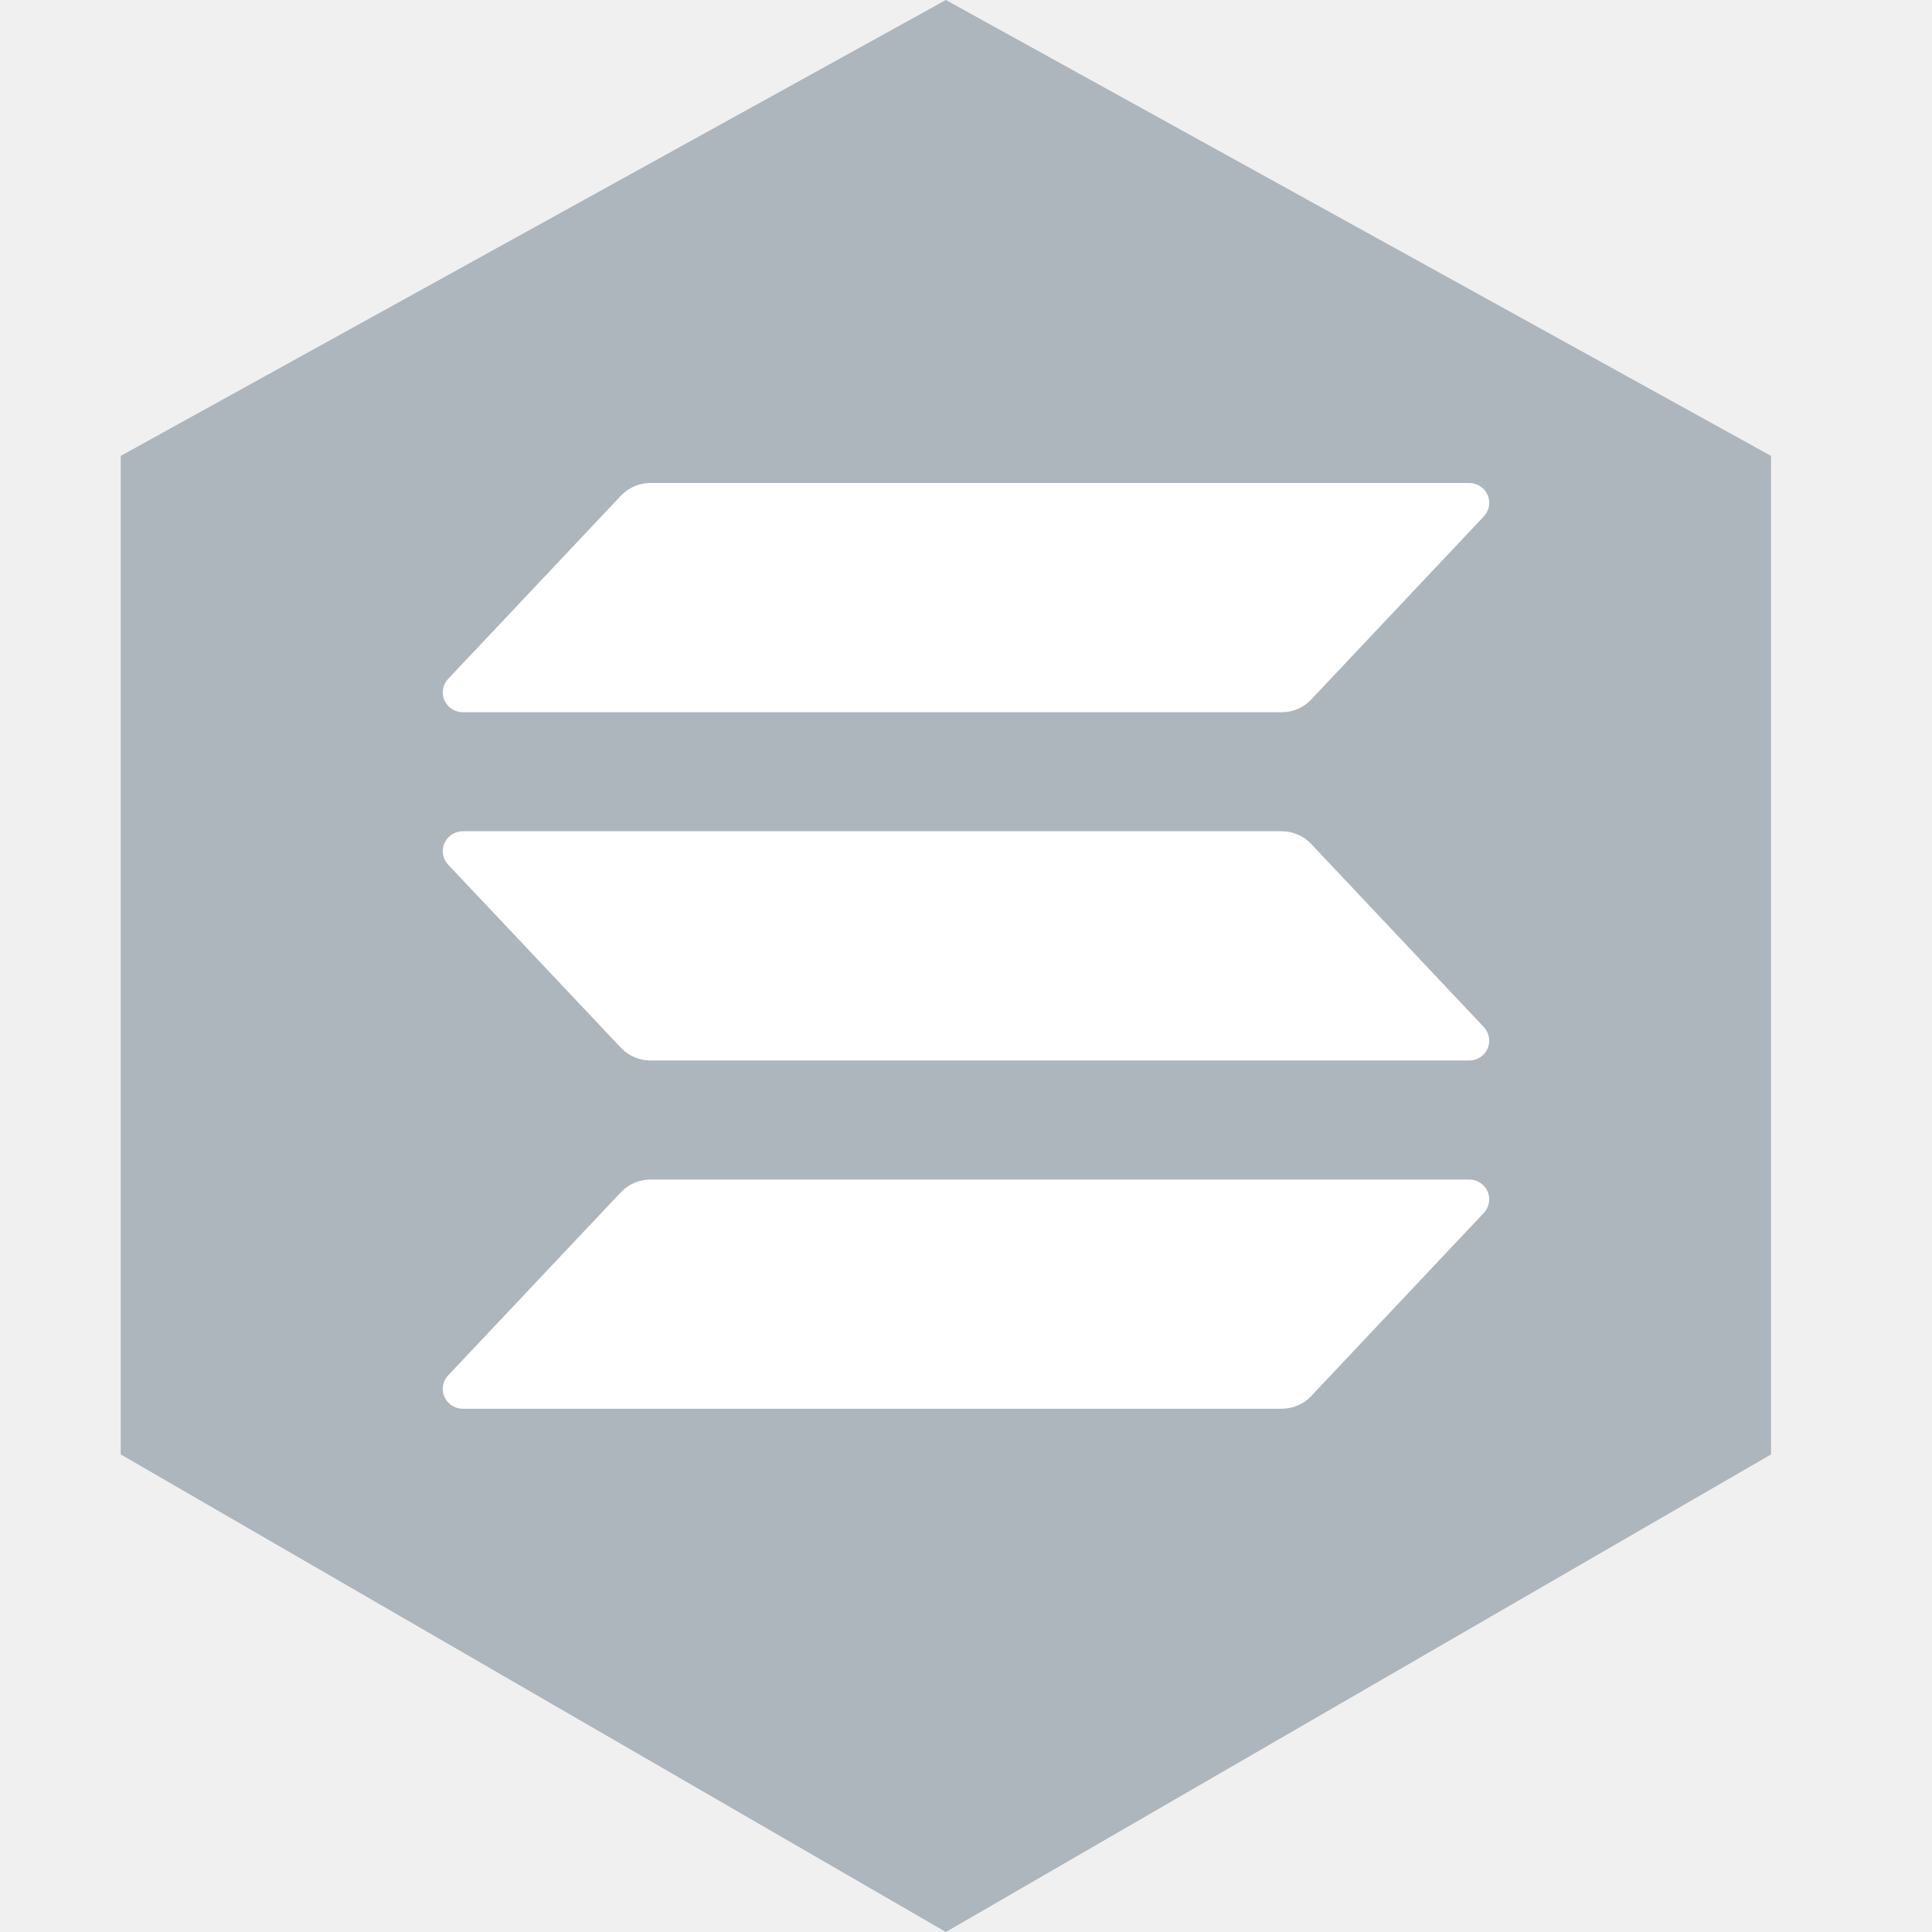
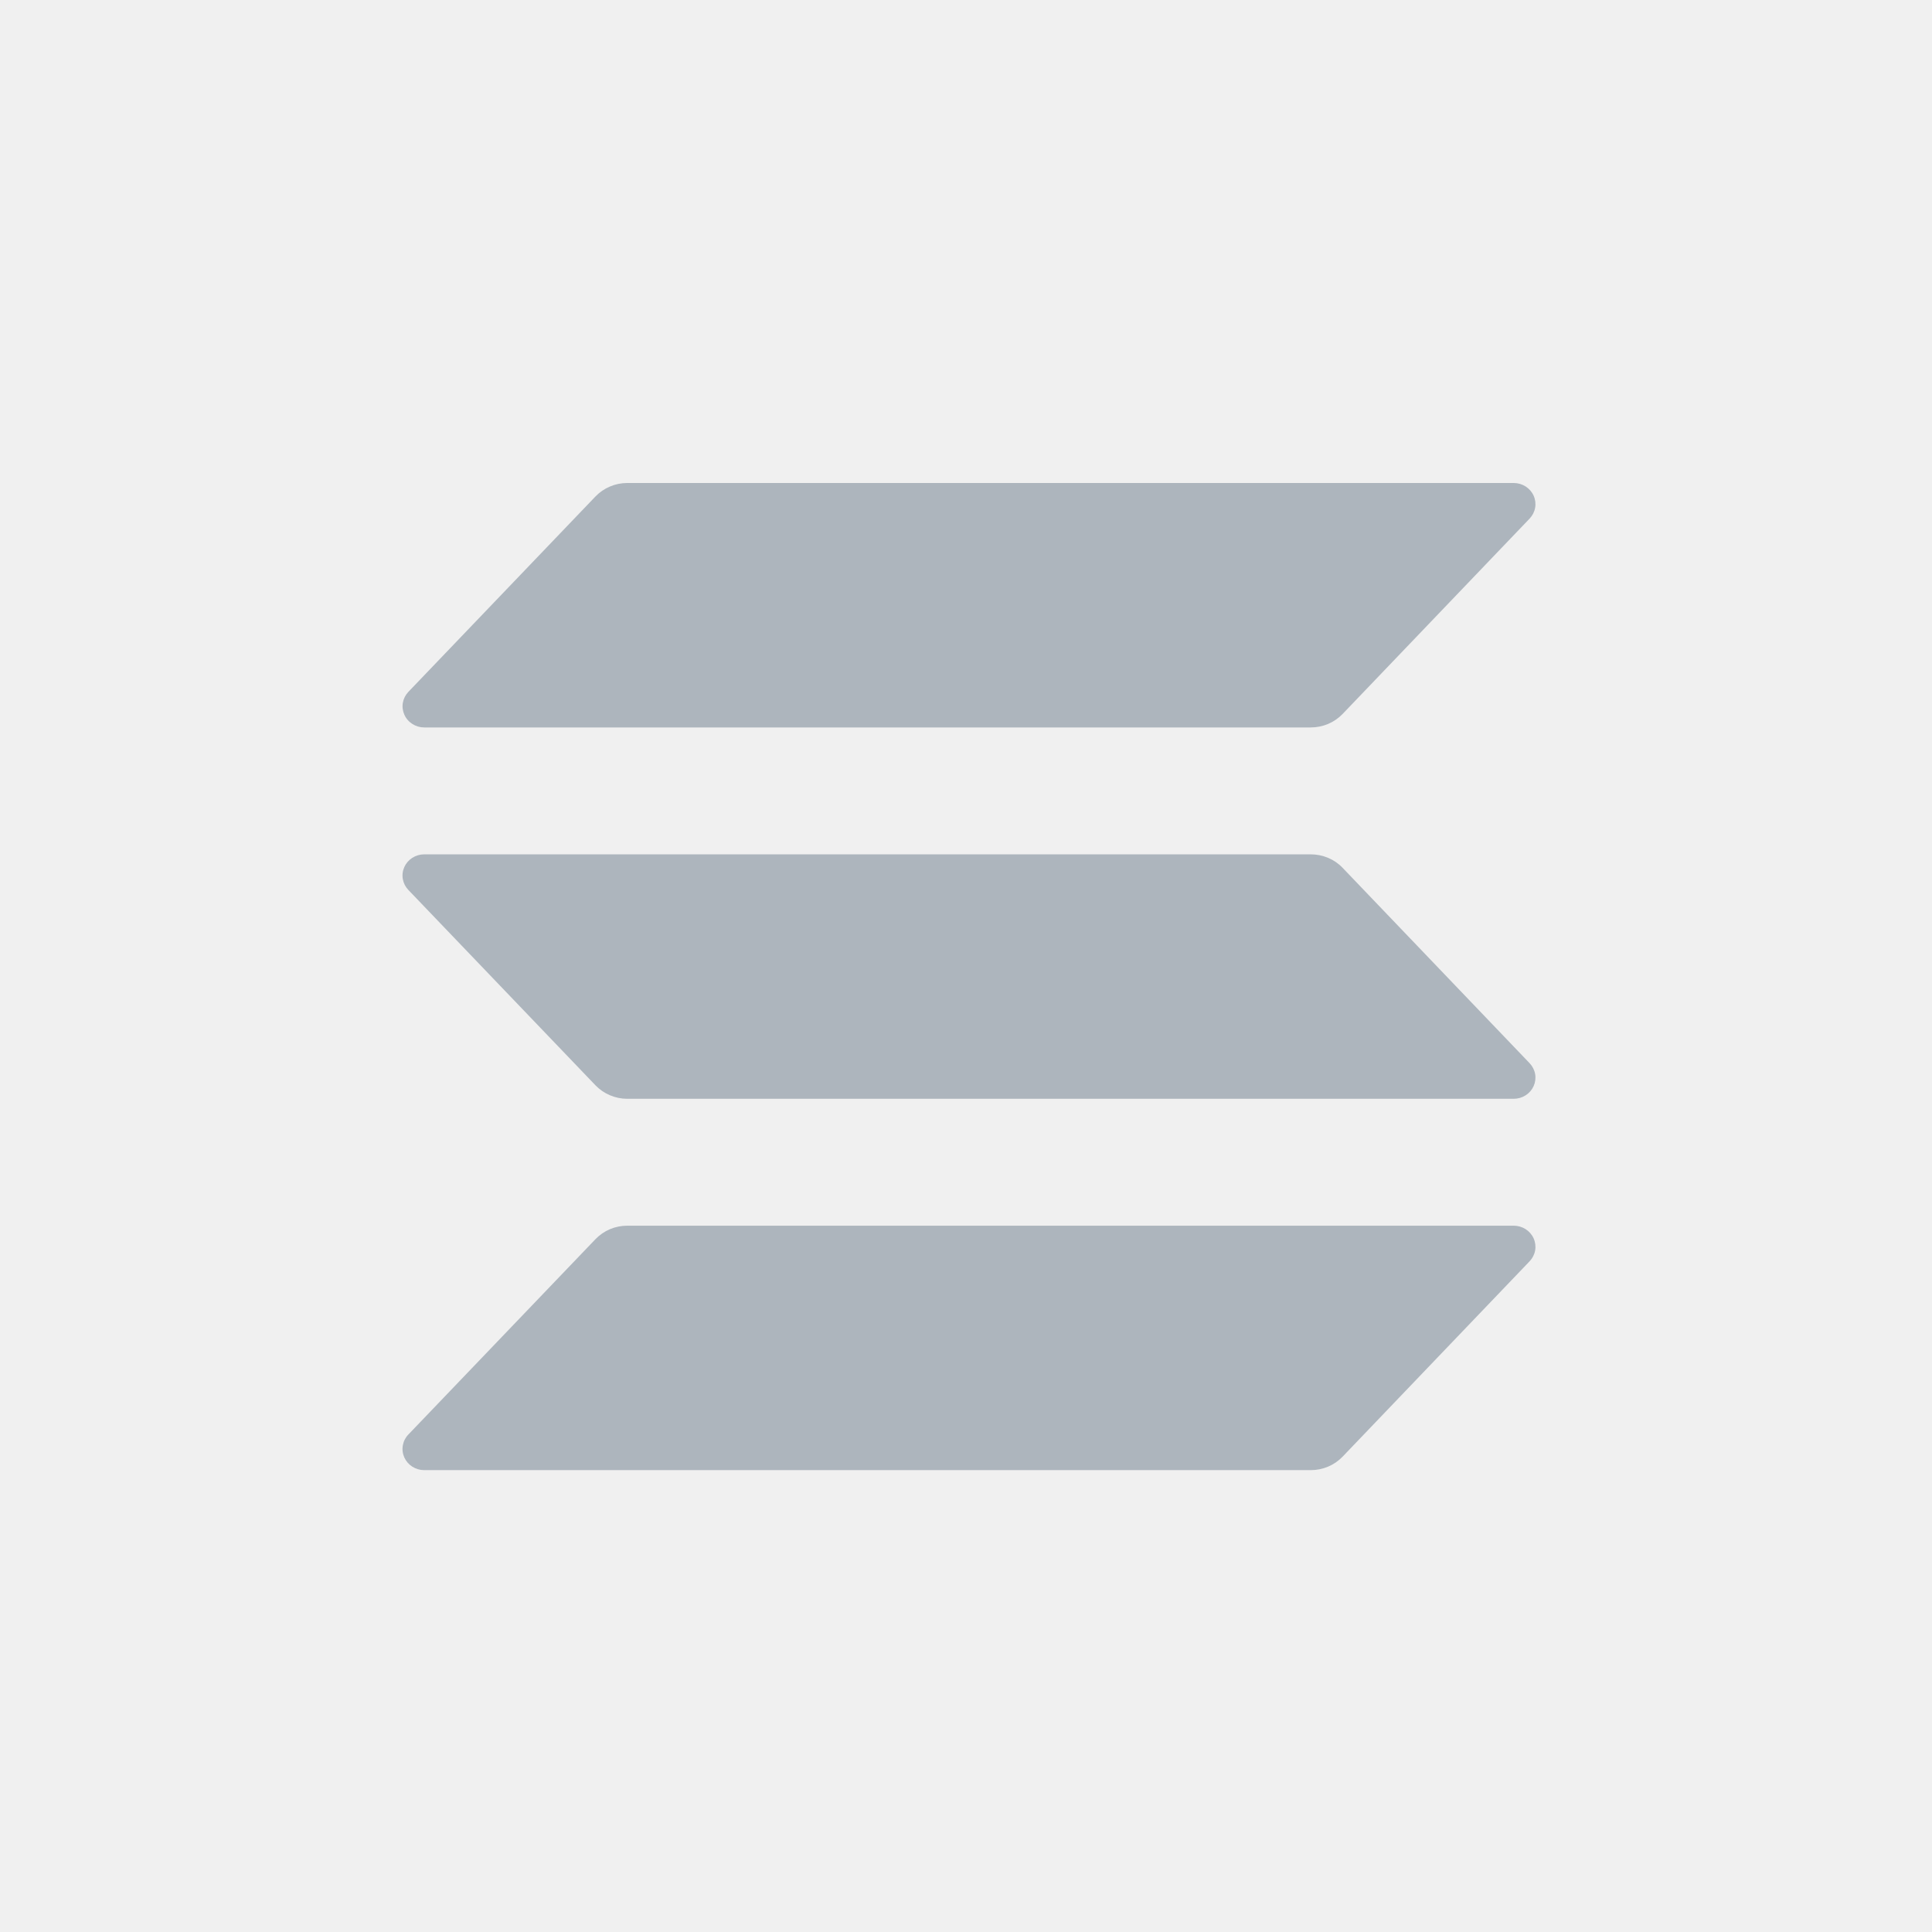
<svg xmlns="http://www.w3.org/2000/svg" width="48" height="48" viewBox="0 0 48 48" fill="none">
-   <path d="M3 11.326L23.5 0L44 11.326V36.135L23.5 48L3 36.135V11.326Z" fill="#ADB5BD" />
-   <path d="M36.866 30.134L32.574 34.687C32.481 34.786 32.368 34.864 32.242 34.918C32.117 34.972 31.982 35 31.845 35H11.498C11.401 35 11.306 34.972 11.225 34.919C11.144 34.867 11.08 34.792 11.041 34.704C11.003 34.615 10.991 34.518 11.007 34.424C11.024 34.329 11.068 34.241 11.134 34.171L15.429 29.618C15.522 29.519 15.635 29.441 15.76 29.387C15.885 29.333 16.02 29.305 16.156 29.305H36.502C36.599 29.305 36.694 29.333 36.775 29.386C36.856 29.438 36.92 29.513 36.959 29.601C36.997 29.689 37.009 29.787 36.993 29.881C36.976 29.976 36.932 30.064 36.866 30.134ZM32.574 20.966C32.481 20.867 32.368 20.788 32.242 20.734C32.117 20.68 31.982 20.652 31.845 20.652H11.498C11.401 20.652 11.306 20.68 11.225 20.733C11.144 20.786 11.08 20.861 11.041 20.949C11.003 21.037 10.991 21.134 11.007 21.229C11.024 21.323 11.068 21.411 11.134 21.482L15.429 26.034C15.522 26.133 15.635 26.212 15.76 26.266C15.885 26.32 16.02 26.347 16.156 26.348H36.502C36.599 26.348 36.694 26.32 36.775 26.267C36.856 26.214 36.92 26.139 36.959 26.051C36.997 25.963 37.009 25.866 36.993 25.771C36.976 25.677 36.932 25.589 36.866 25.518L32.574 20.966ZM11.498 17.695H31.845C31.982 17.695 32.117 17.668 32.242 17.614C32.368 17.56 32.481 17.481 32.574 17.382L36.866 12.829C36.932 12.759 36.976 12.671 36.993 12.576C37.009 12.482 36.997 12.384 36.959 12.296C36.92 12.208 36.856 12.133 36.775 12.081C36.694 12.028 36.599 12 36.502 12H16.156C16.02 12 15.885 12.028 15.76 12.082C15.635 12.136 15.522 12.215 15.429 12.313L11.135 16.866C11.069 16.936 11.025 17.024 11.008 17.119C10.992 17.213 11.004 17.31 11.042 17.398C11.081 17.486 11.144 17.561 11.226 17.614C11.306 17.667 11.401 17.695 11.498 17.695Z" fill="white" />
+   <g clip-path="url(#clip0_7219_24446)">
+     <path d="M38.003 31.336L33.356 36.191C33.255 36.296 33.133 36.38 32.997 36.438C32.861 36.495 32.715 36.525 32.567 36.525H10.539C10.434 36.525 10.332 36.495 10.244 36.439C10.156 36.383 10.087 36.303 10.045 36.209C10.003 36.115 9.99 36.011 10.008 35.91C10.026 35.809 10.073 35.715 10.145 35.641L14.795 30.786C14.896 30.681 15.018 30.597 15.153 30.539C15.289 30.482 15.434 30.452 15.582 30.452H37.608C37.713 30.452 37.816 30.482 37.904 30.538C37.992 30.594 38.061 30.674 38.103 30.768C38.145 30.862 38.158 30.966 38.14 31.067C38.122 31.168 38.074 31.261 38.003 31.336ZM33.356 21.56C33.255 21.454 33.133 21.37 32.997 21.313C32.861 21.256 32.715 21.226 32.567 21.226H10.539C10.434 21.226 10.332 21.256 10.244 21.312C10.156 21.368 10.087 21.448 10.045 21.542C10.003 21.636 9.99 21.74 10.008 21.841C10.026 21.942 10.073 22.035 10.145 22.11L14.795 26.965C14.896 27.07 15.018 27.154 15.153 27.211C15.289 27.269 15.434 27.299 15.582 27.299H37.608C37.713 27.299 37.816 27.269 37.904 27.213C37.992 27.157 38.061 27.077 38.103 26.983C38.145 26.889 38.158 26.785 38.14 26.684C38.122 26.583 38.074 26.49 38.003 26.415L33.356 21.56ZM10.539 18.073H32.567C32.715 18.073 32.861 18.043 32.997 17.986C33.133 17.928 33.255 17.844 33.356 17.739L38.003 12.884C38.074 12.809 38.122 12.716 38.14 12.615C38.158 12.514 38.145 12.41 38.103 12.316C38.061 12.222 37.992 12.142 37.904 12.086C37.816 12.03 37.713 12 37.608 12H15.582C15.434 12 15.289 12.03 15.153 12.088C15.018 12.145 14.896 12.229 14.795 12.334L10.146 17.189C10.075 17.264 10.027 17.357 10.009 17.458C9.991 17.559 10.004 17.662 10.046 17.756C10.087 17.85 10.156 17.93 10.244 17.986C10.332 18.043 10.434 18.073 10.539 18.073Z" fill="#ADB5BD" />
+   </g>
+   <defs>
+     <clipPath id="clip0_7219_24446">
+       <rect width="48" height="48" fill="black" />
+     </clipPath>
+   </defs>
</svg>
